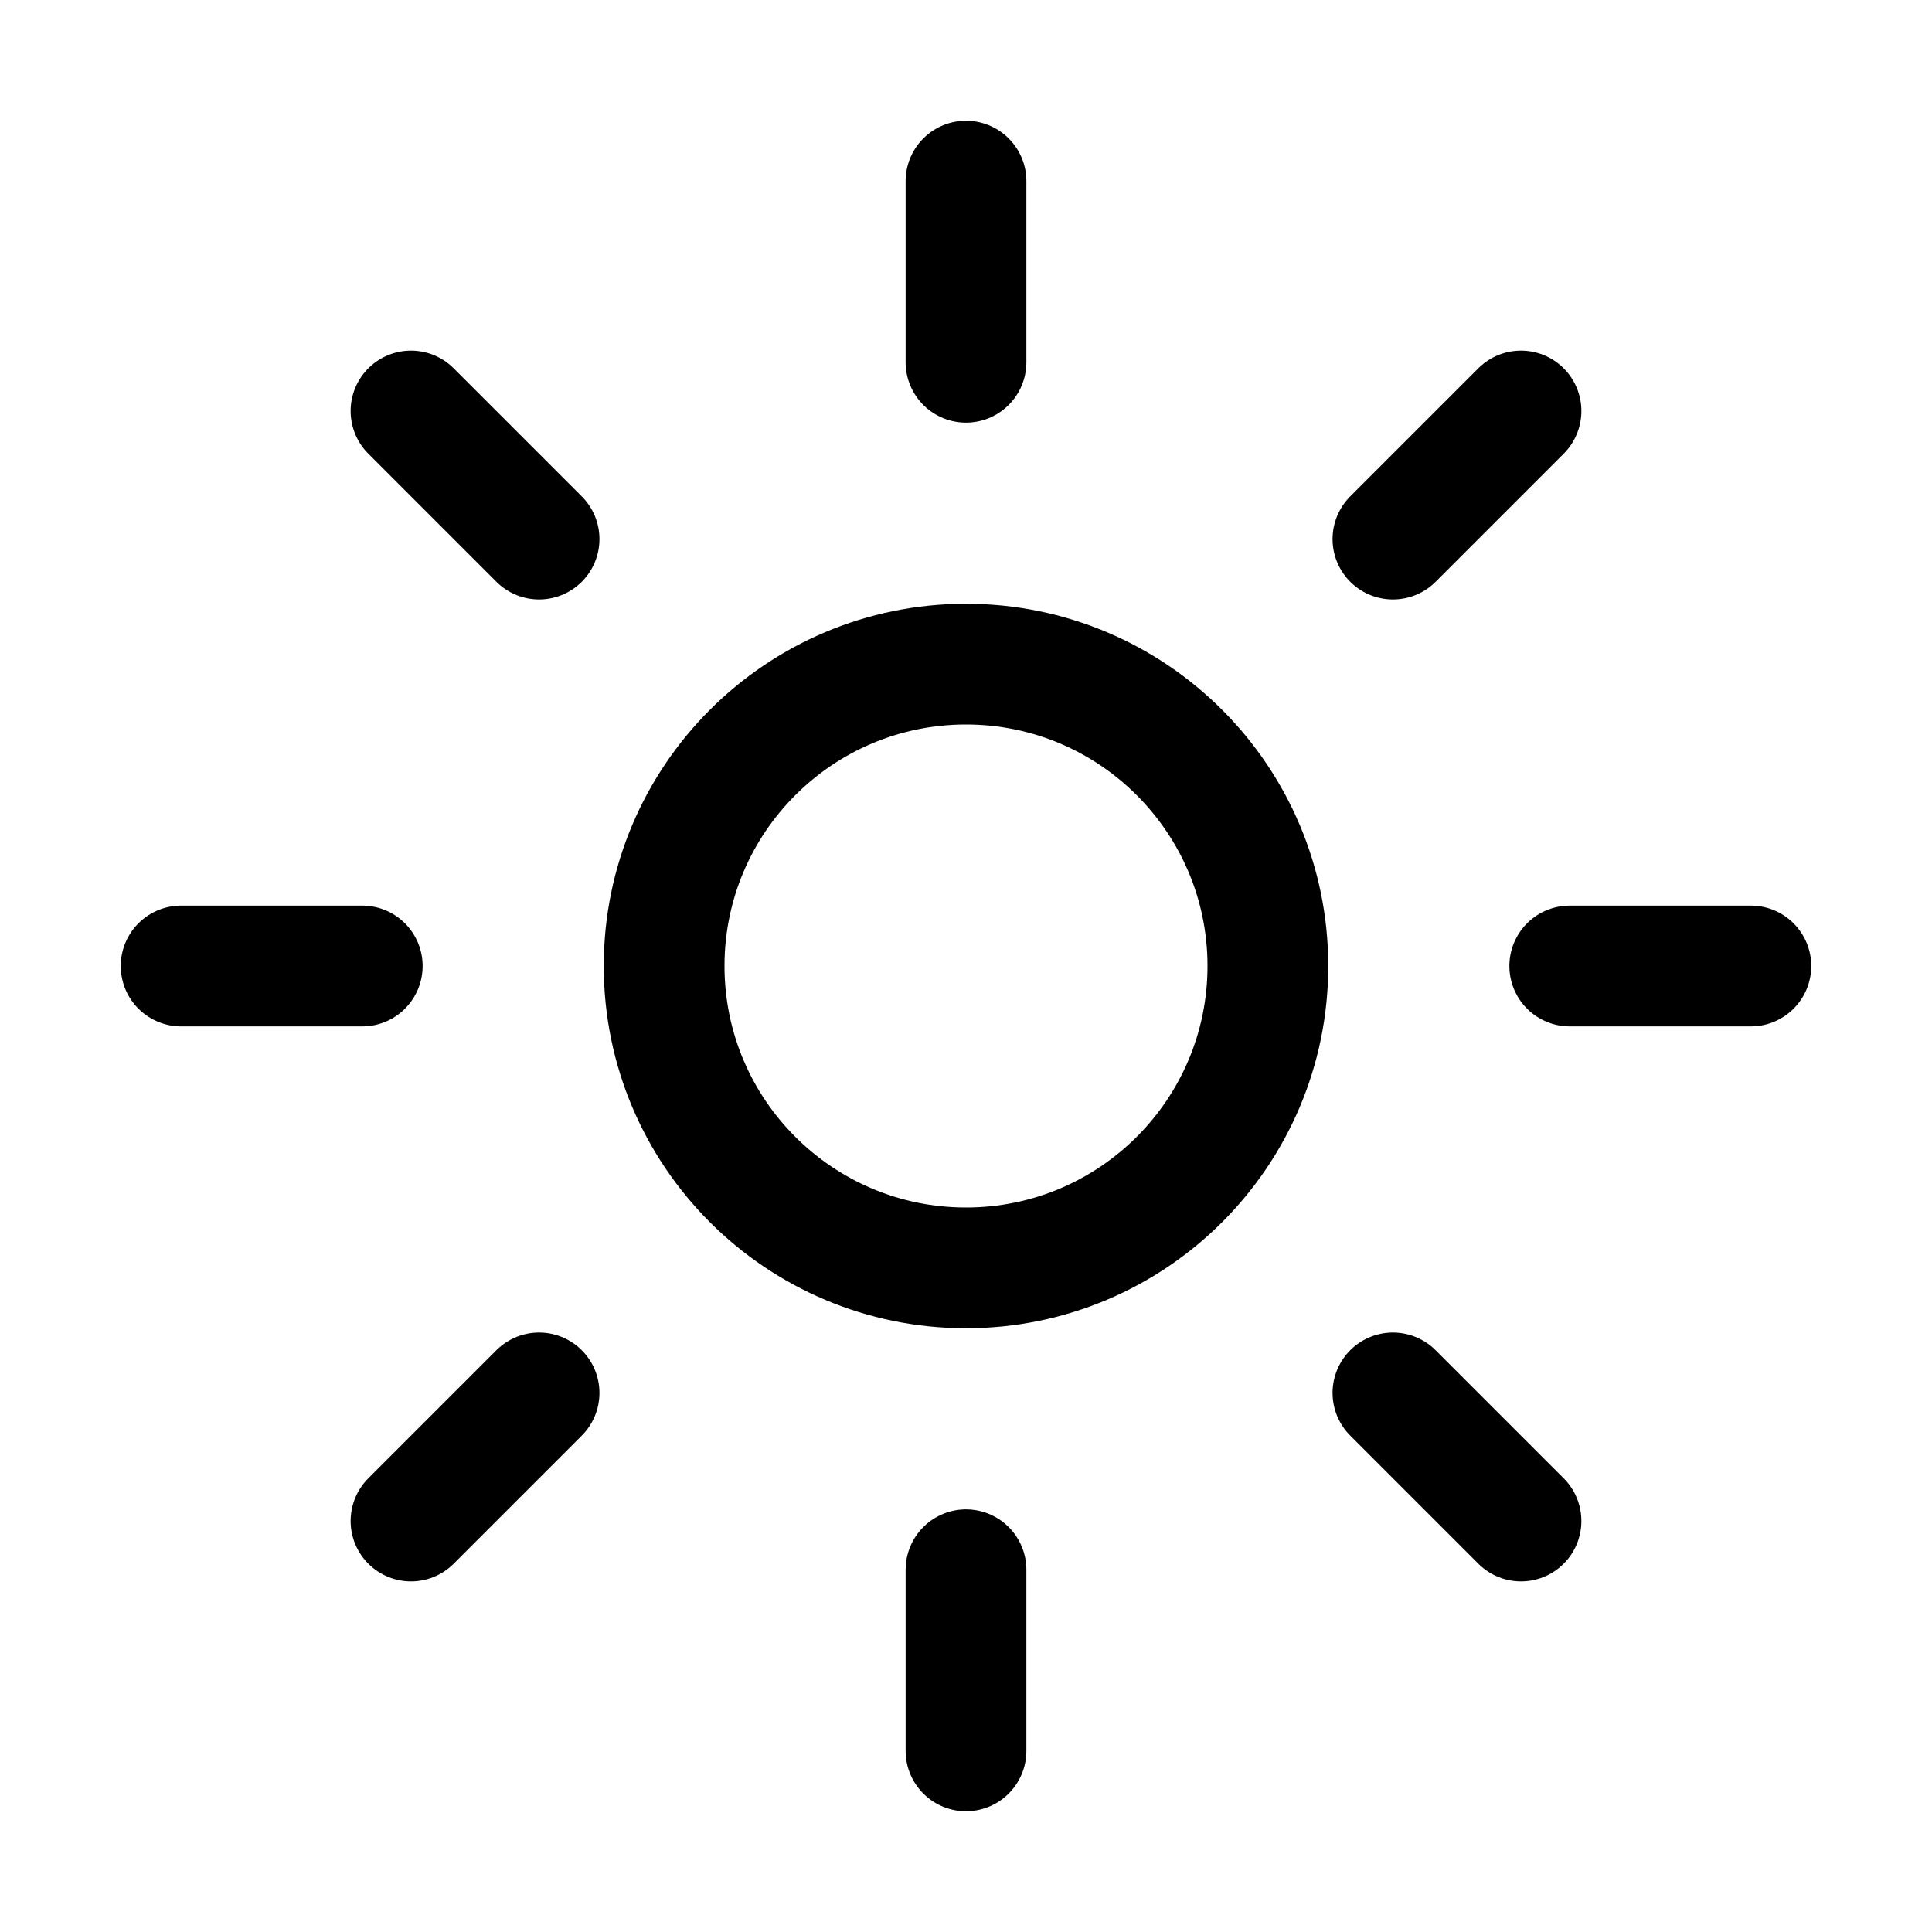
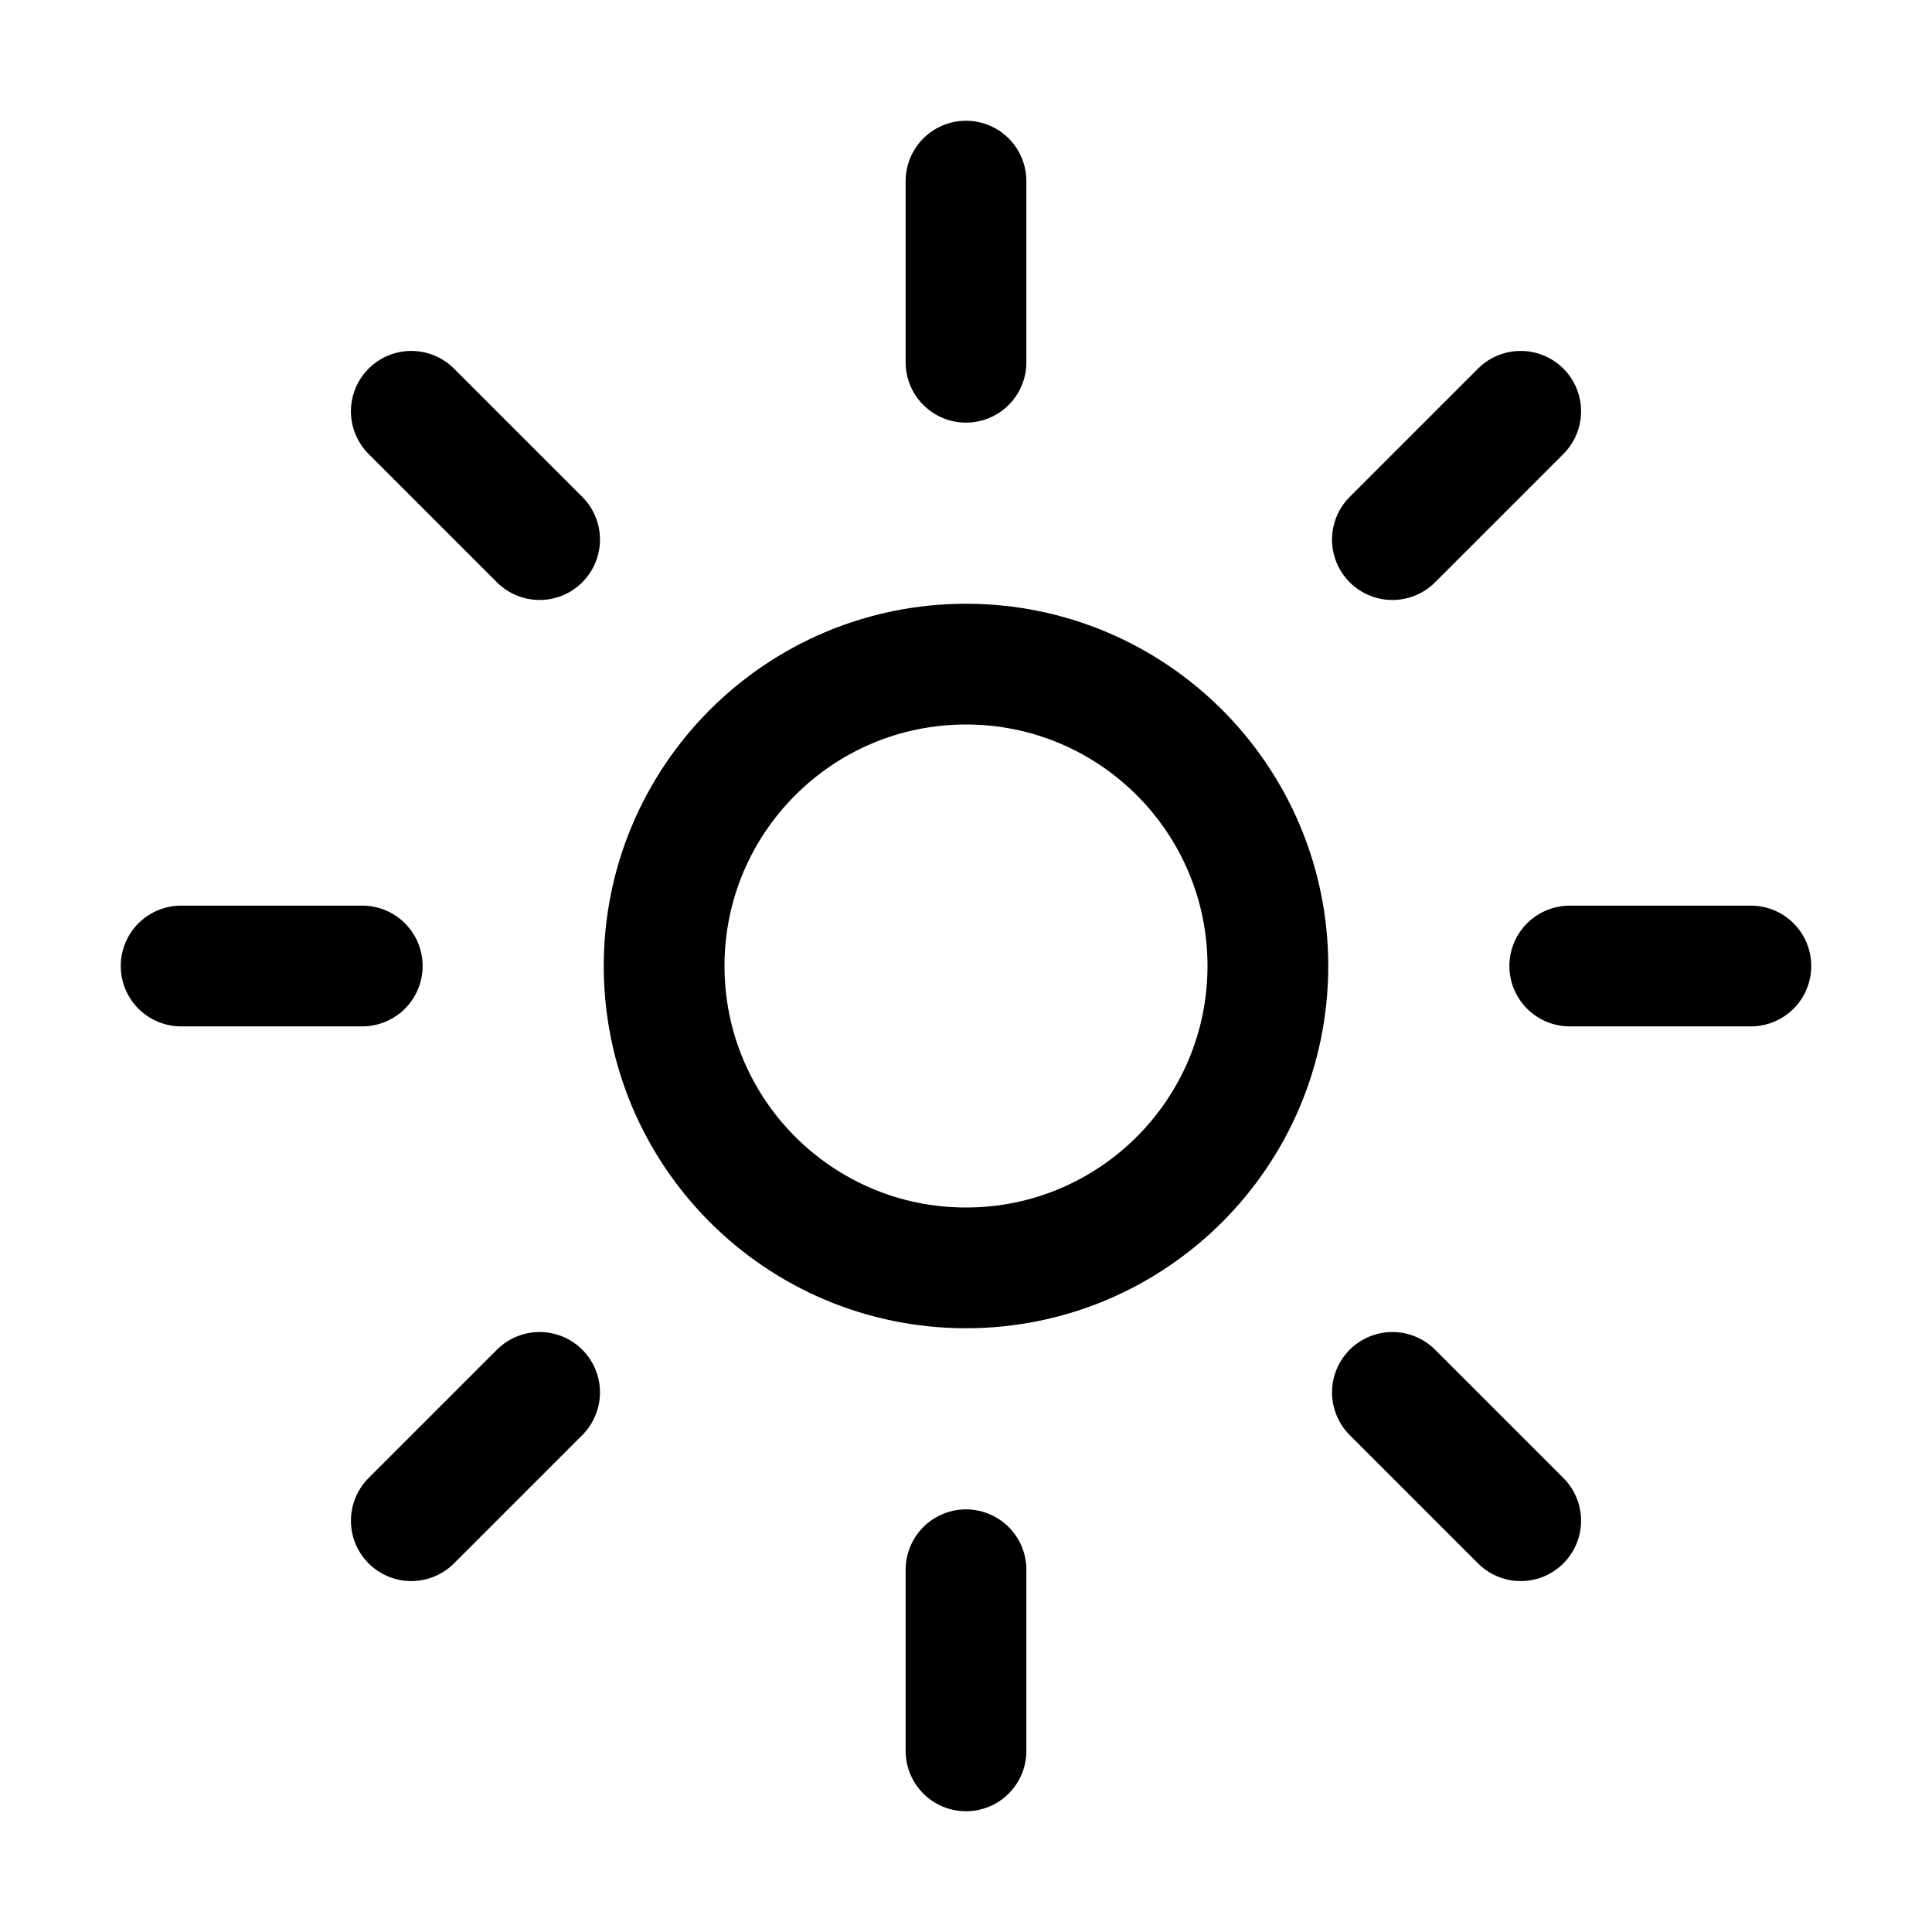
- <svg xmlns="http://www.w3.org/2000/svg" width="512" height="512" viewBox="0 0 512 512">
-   <line x1="256" y1="48" x2="256" y2="96" style="fill:none;stroke:#000;stroke-linecap:round;stroke-miterlimit:10;stroke-width:32px" />
-   <line x1="256" y1="416" x2="256" y2="464" style="fill:none;stroke:#000;stroke-linecap:round;stroke-miterlimit:10;stroke-width:32px" />
-   <line x1="403.08" y1="108.92" x2="369.14" y2="142.86" style="fill:none;stroke:#000;stroke-linecap:round;stroke-miterlimit:10;stroke-width:32px" />
-   <line x1="142.86" y1="369.14" x2="108.92" y2="403.08" style="fill:none;stroke:#000;stroke-linecap:round;stroke-miterlimit:10;stroke-width:32px" />
-   <line x1="464" y1="256" x2="416" y2="256" style="fill:none;stroke:#000;stroke-linecap:round;stroke-miterlimit:10;stroke-width:32px" />
-   <line x1="96" y1="256" x2="48" y2="256" style="fill:none;stroke:#000;stroke-linecap:round;stroke-miterlimit:10;stroke-width:32px" />
-   <line x1="403.08" y1="403.08" x2="369.14" y2="369.14" style="fill:none;stroke:#000;stroke-linecap:round;stroke-miterlimit:10;stroke-width:32px" />
-   <line x1="142.86" y1="142.86" x2="108.92" y2="108.92" style="fill:none;stroke:#000;stroke-linecap:round;stroke-miterlimit:10;stroke-width:32px" />
-   <circle cx="256" cy="256" r="80" style="fill:none;stroke:#000;stroke-linecap:round;stroke-miterlimit:10;stroke-width:32px" />
+ <svg xmlns="http://www.w3.org/2000/svg" viewBox="0 0 512 512">
+   <defs />
+   <path fill="none" stroke="#000" stroke-linecap="round" stroke-miterlimit="10" stroke-width="32" d="M256 48v48M256 416v48M403 109l-34 34M143 369l-34 34M464 256h-48M96 256H48M403 403l-34-34M143 143l-34-34" />
+   <circle cx="256" cy="256" r="80" fill="none" stroke="#000" stroke-linecap="round" stroke-miterlimit="10" stroke-width="32" />
</svg>
